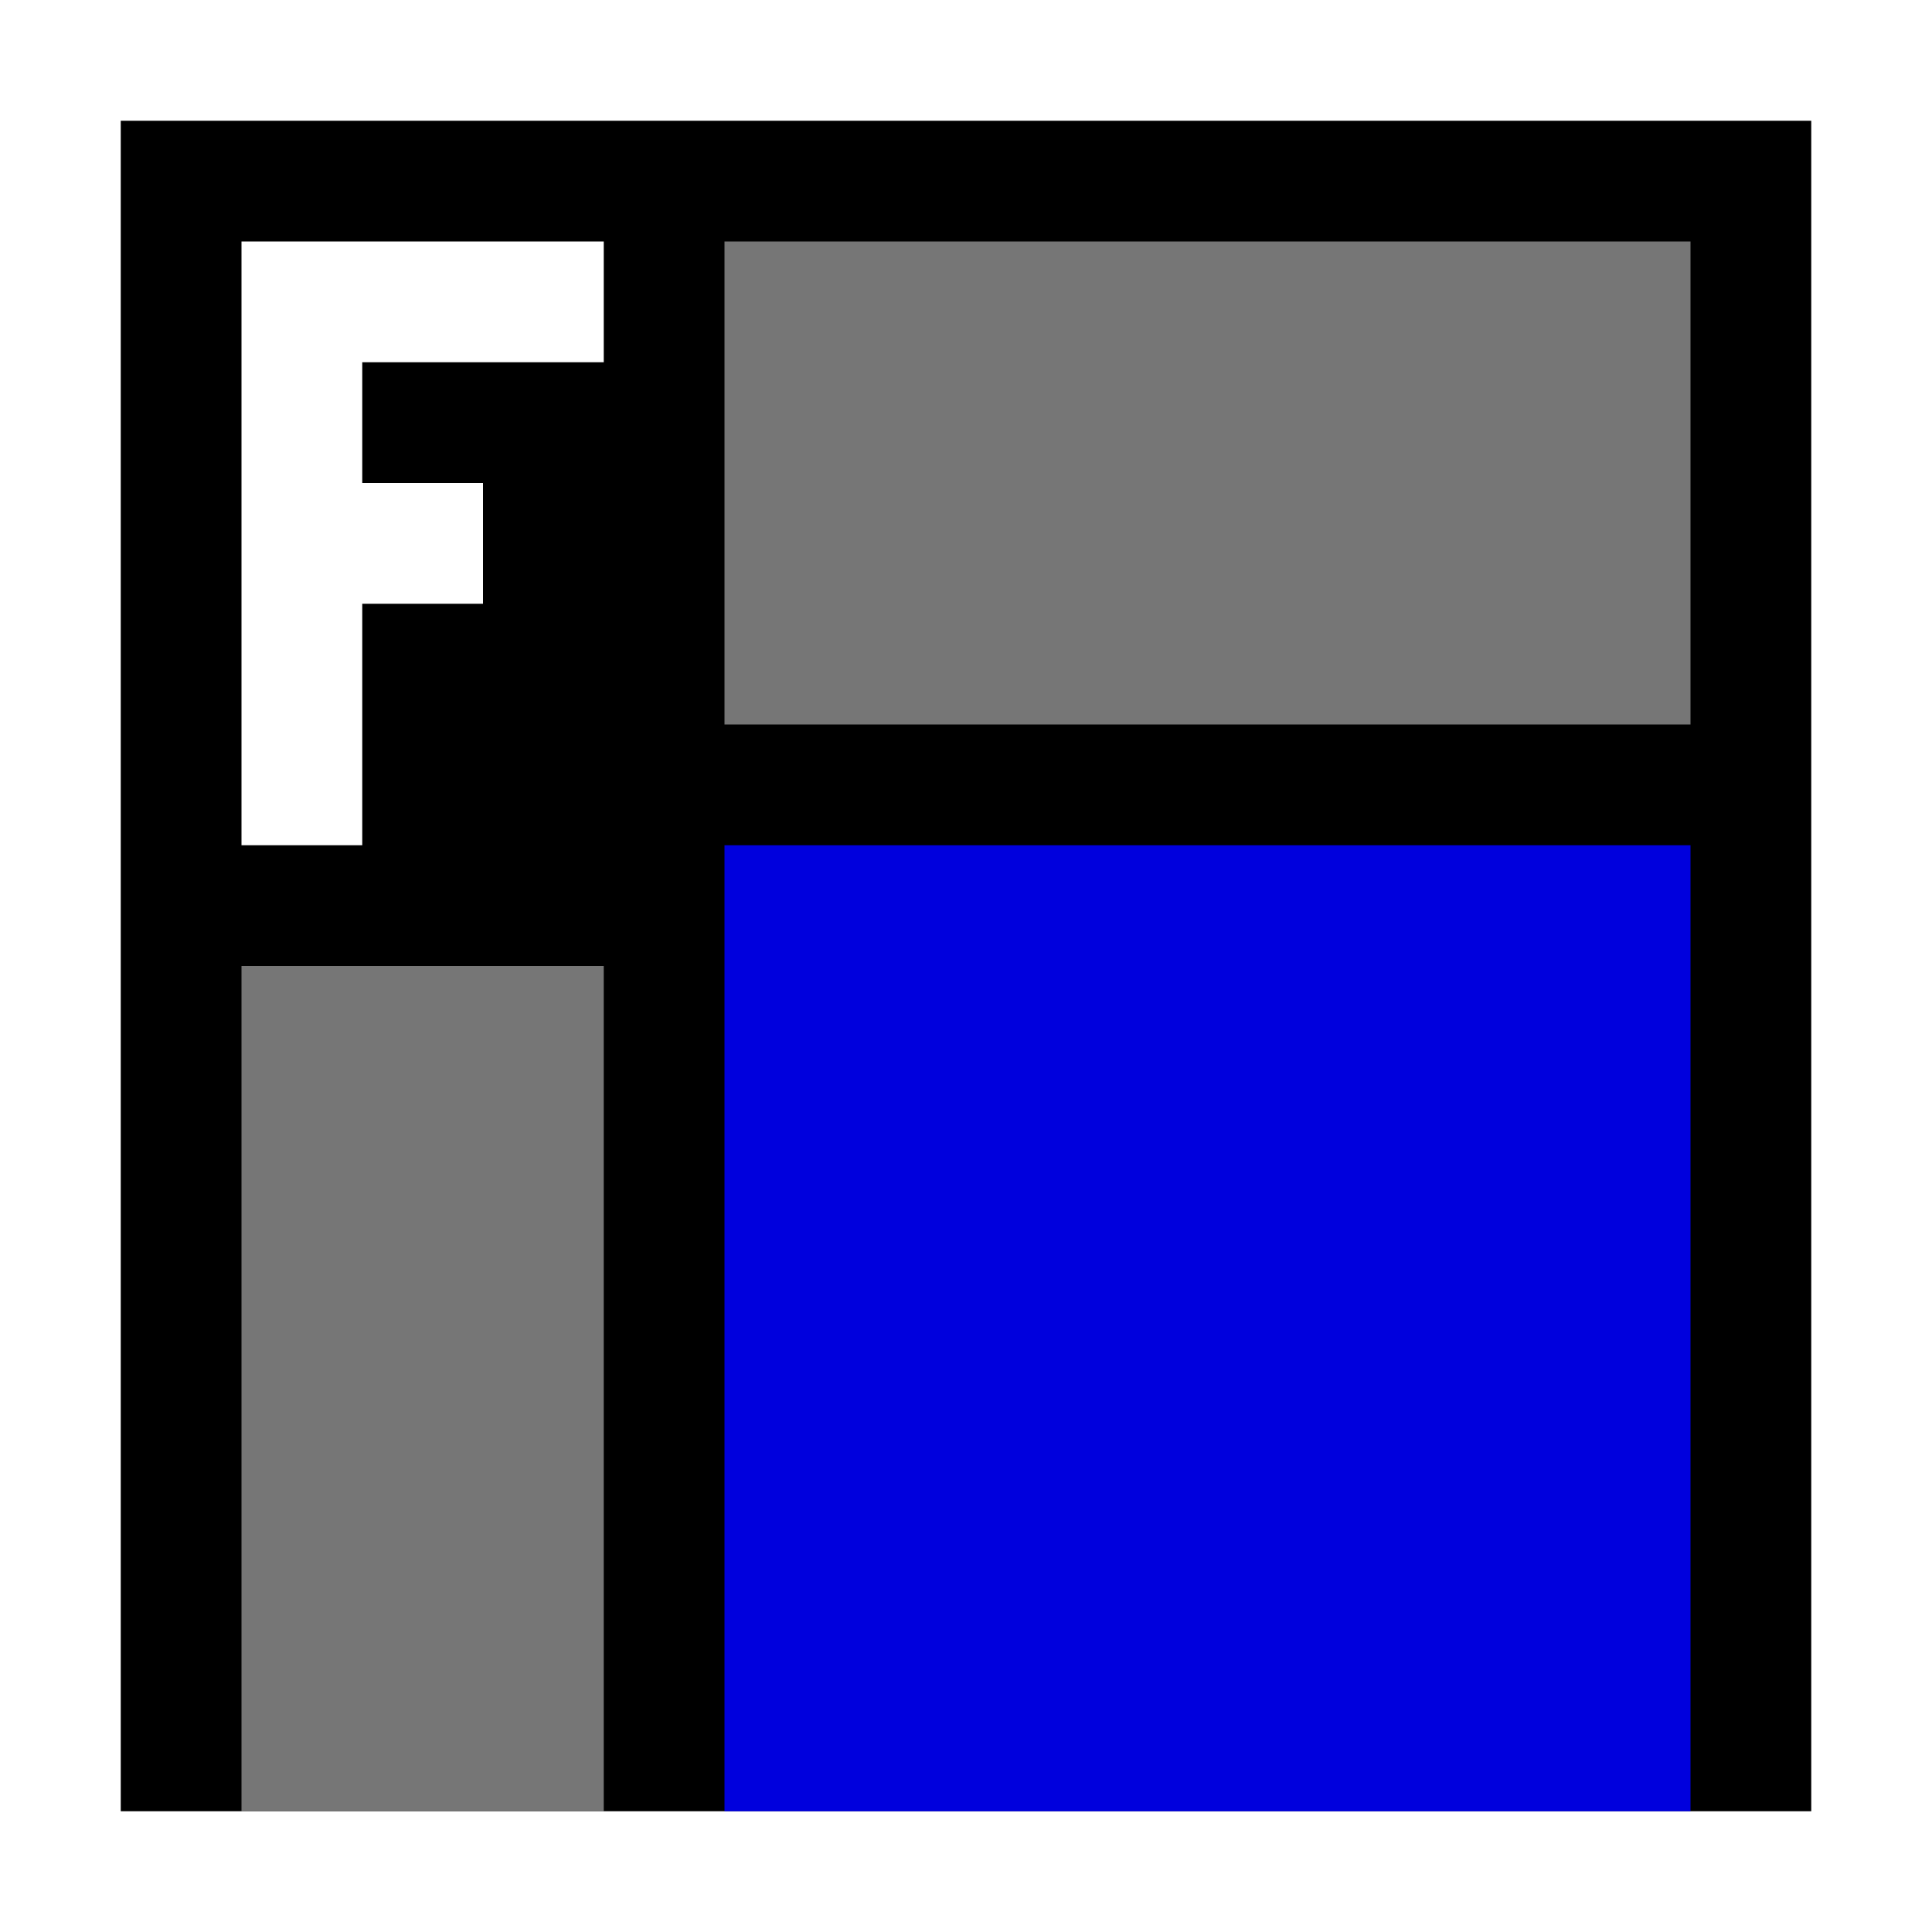
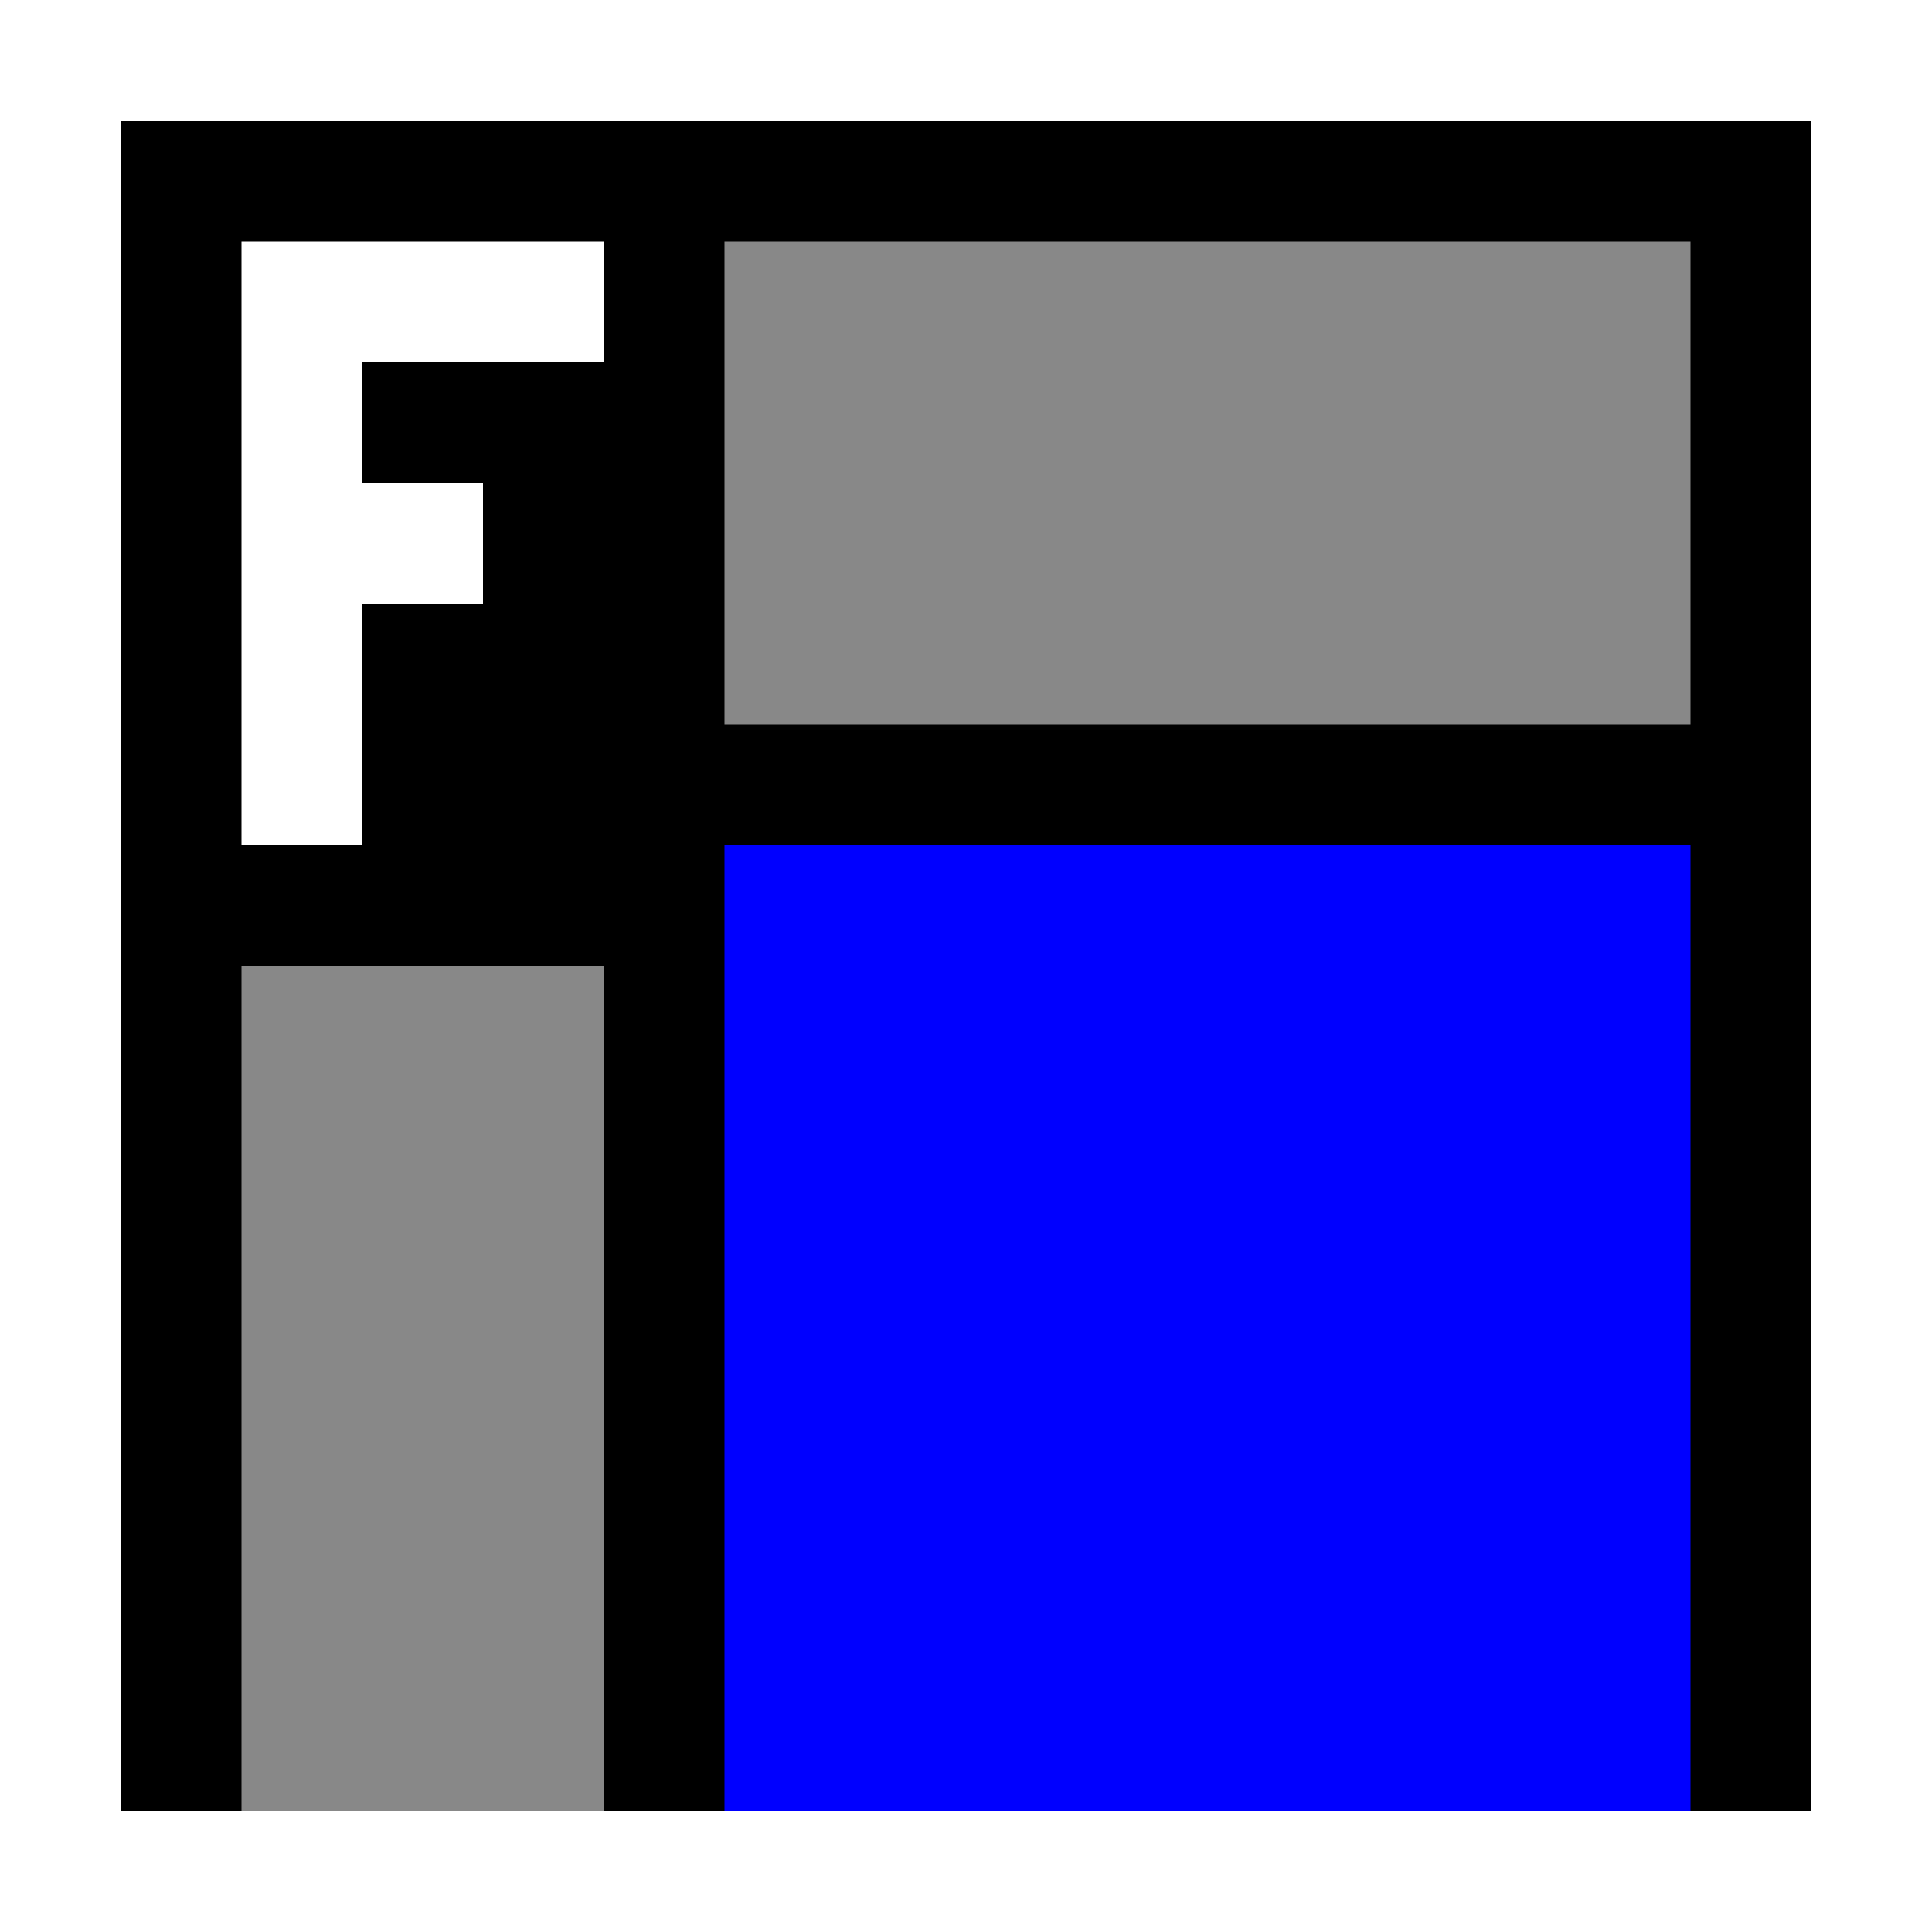
<svg xmlns="http://www.w3.org/2000/svg" viewBox="0 0 16 16" style="width:400px; height:400px;">
  <path d="M 1 1 L 1 15 15 15 15 1 Z" style="stroke-width:4;stroke-linejoin:miter;stroke-linecap:butt;stroke:#ffffff;fill:none;" />
  <path d="M 1 1 L 1 15 15 15 15 1 Z" style="fill:#000;stroke:none;" />
  <path d="M 2 2 L 5 2 5 3 3 3 3 4 4 4 4 5 3 5 3 7 2 7 Z" style="fill:#ffffff;stroke:none;" />
-   <path d="M 2 8 L 2 15 5 15 5 8 Z" style="fill:#888888dd;stroke:none;" />
-   <path d="M 6 7 L 6 15 14 15 14 7 Z" style="fill:#0000ffdd;stroke:none;" />
-   <path d="M 6 2 L 6 6 14 6 14 2 Z" style="fill:#888888dd;stroke:none;" />
+   <path d="M 2 8 L 2 15 5 15 5 8 Z" style="fill:#888888;stroke:none;" />
+   <path d="M 6 7 L 6 15 14 15 14 7 Z" style="fill:#0000ff;stroke:none;" />
+   <path d="M 6 2 L 6 6 14 6 14 2 Z" style="fill:#888888;stroke:none;" />
</svg>
